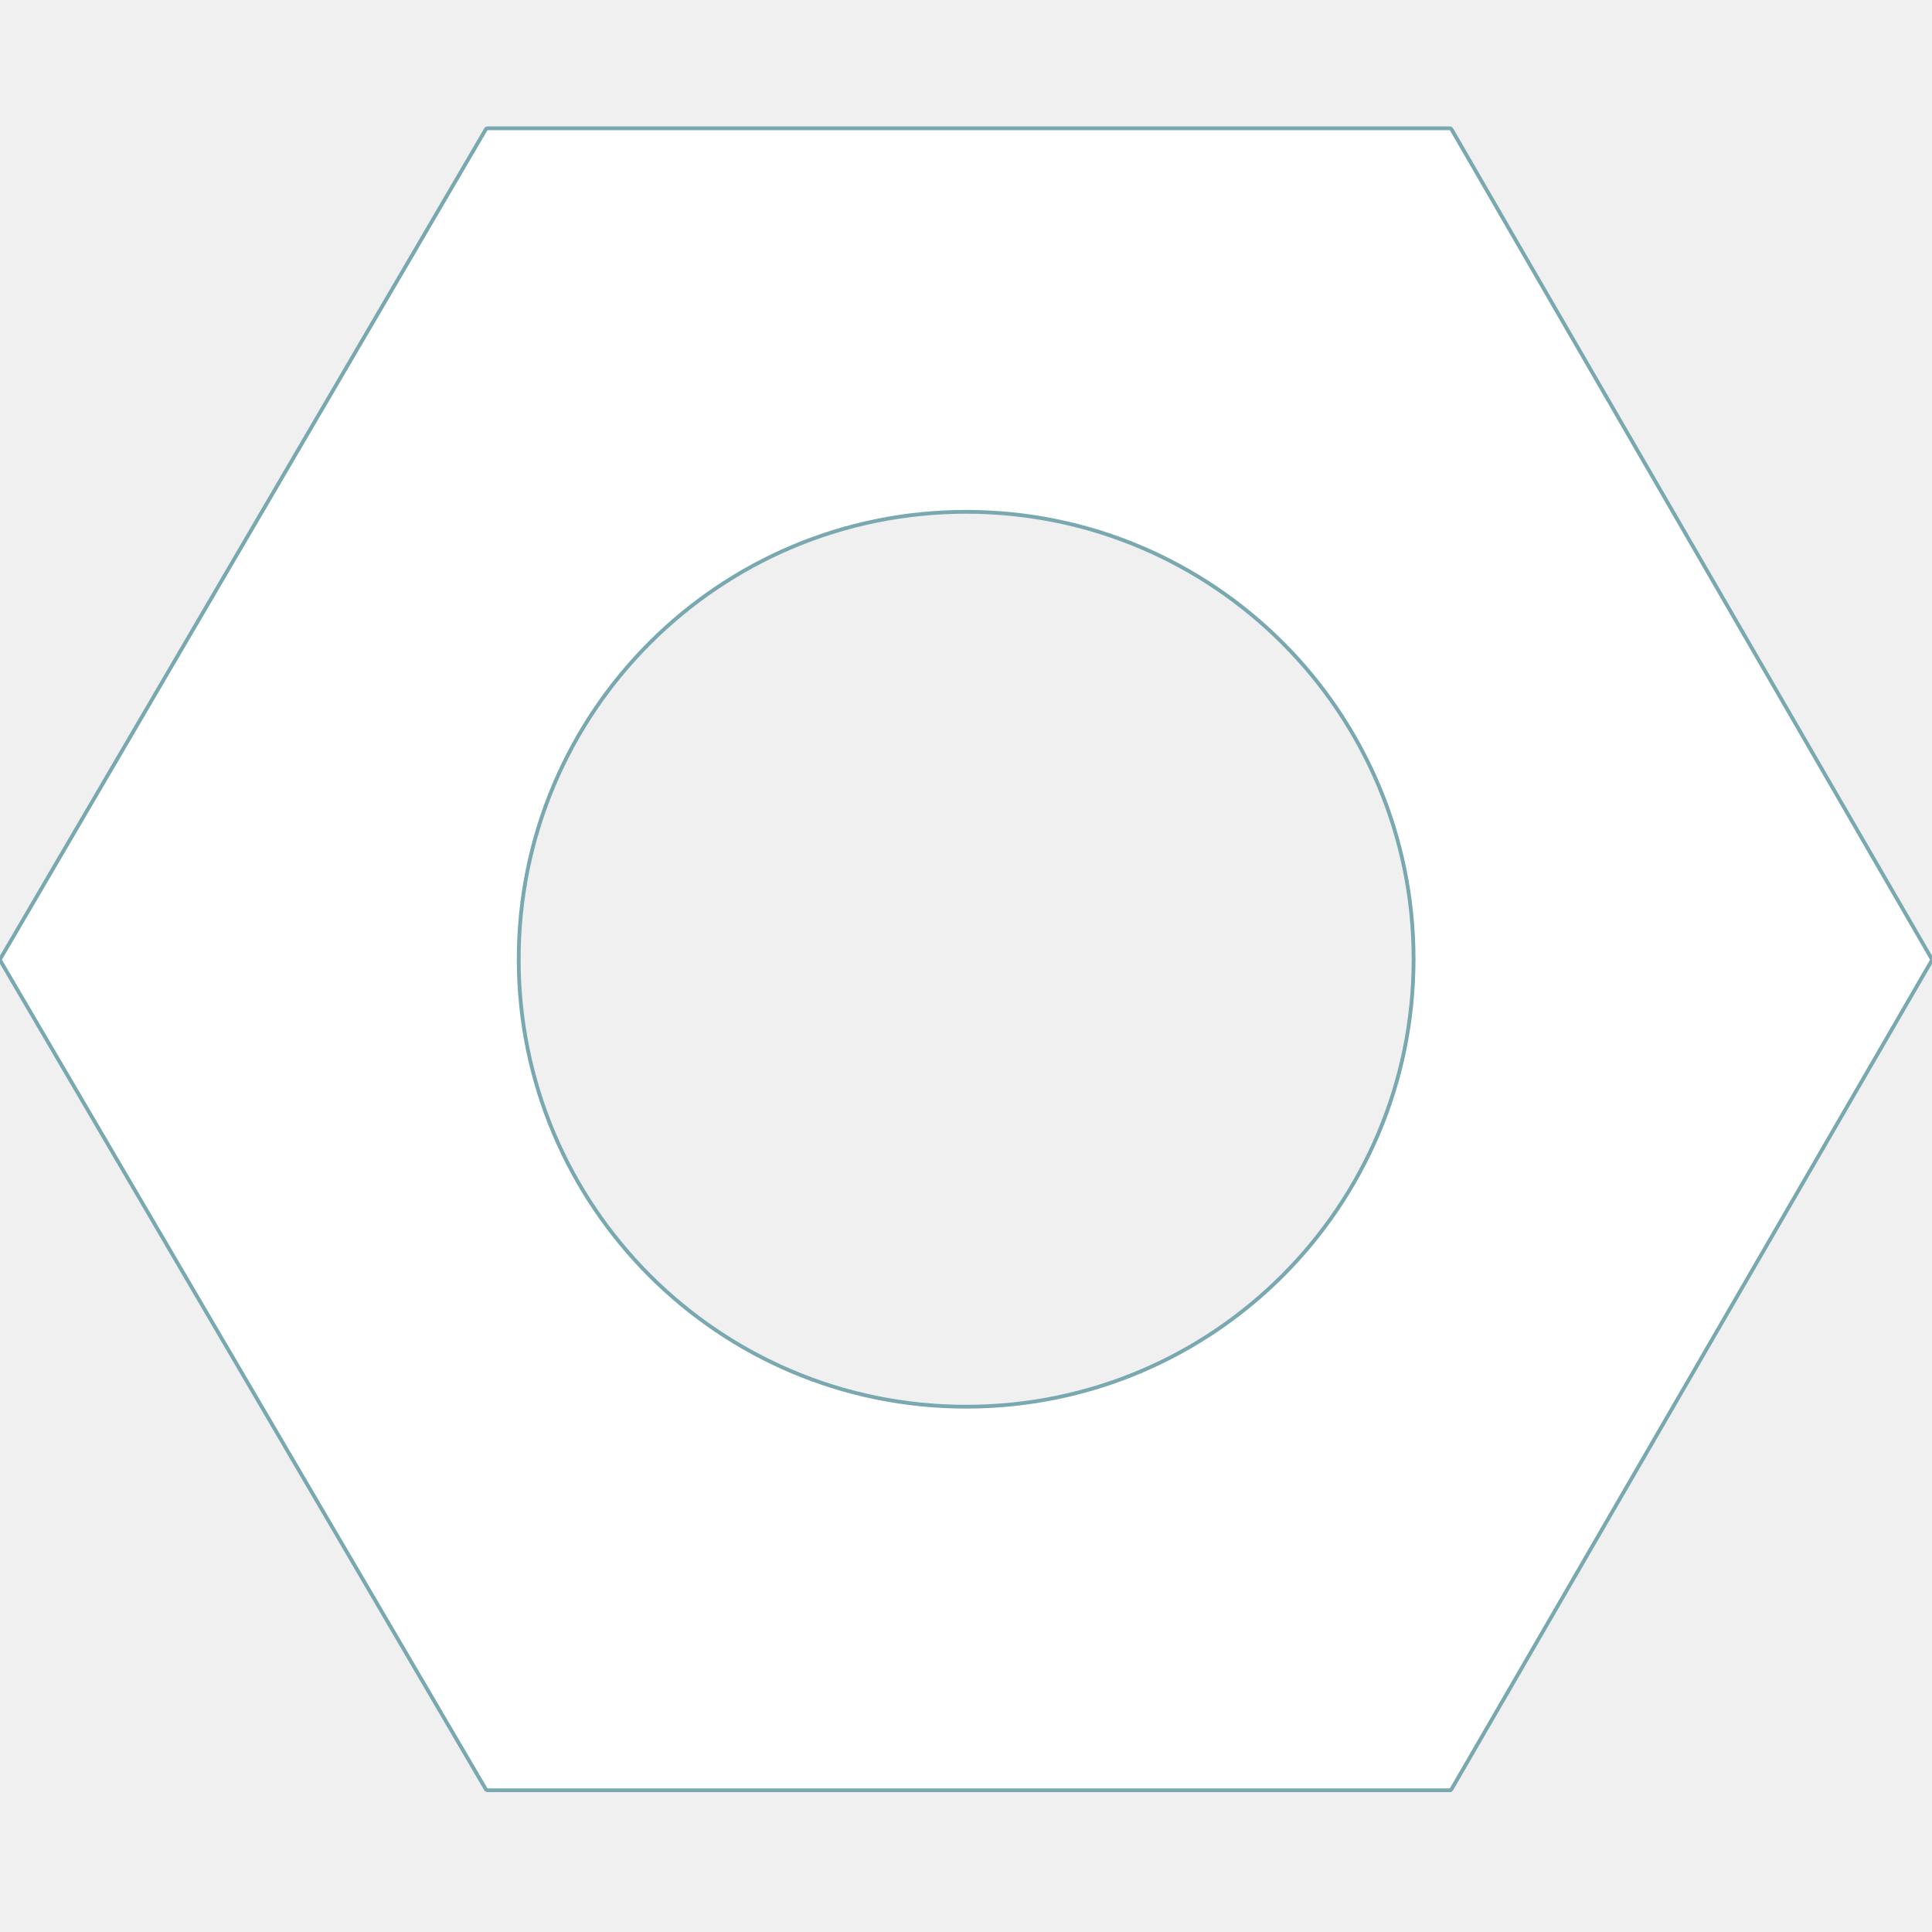
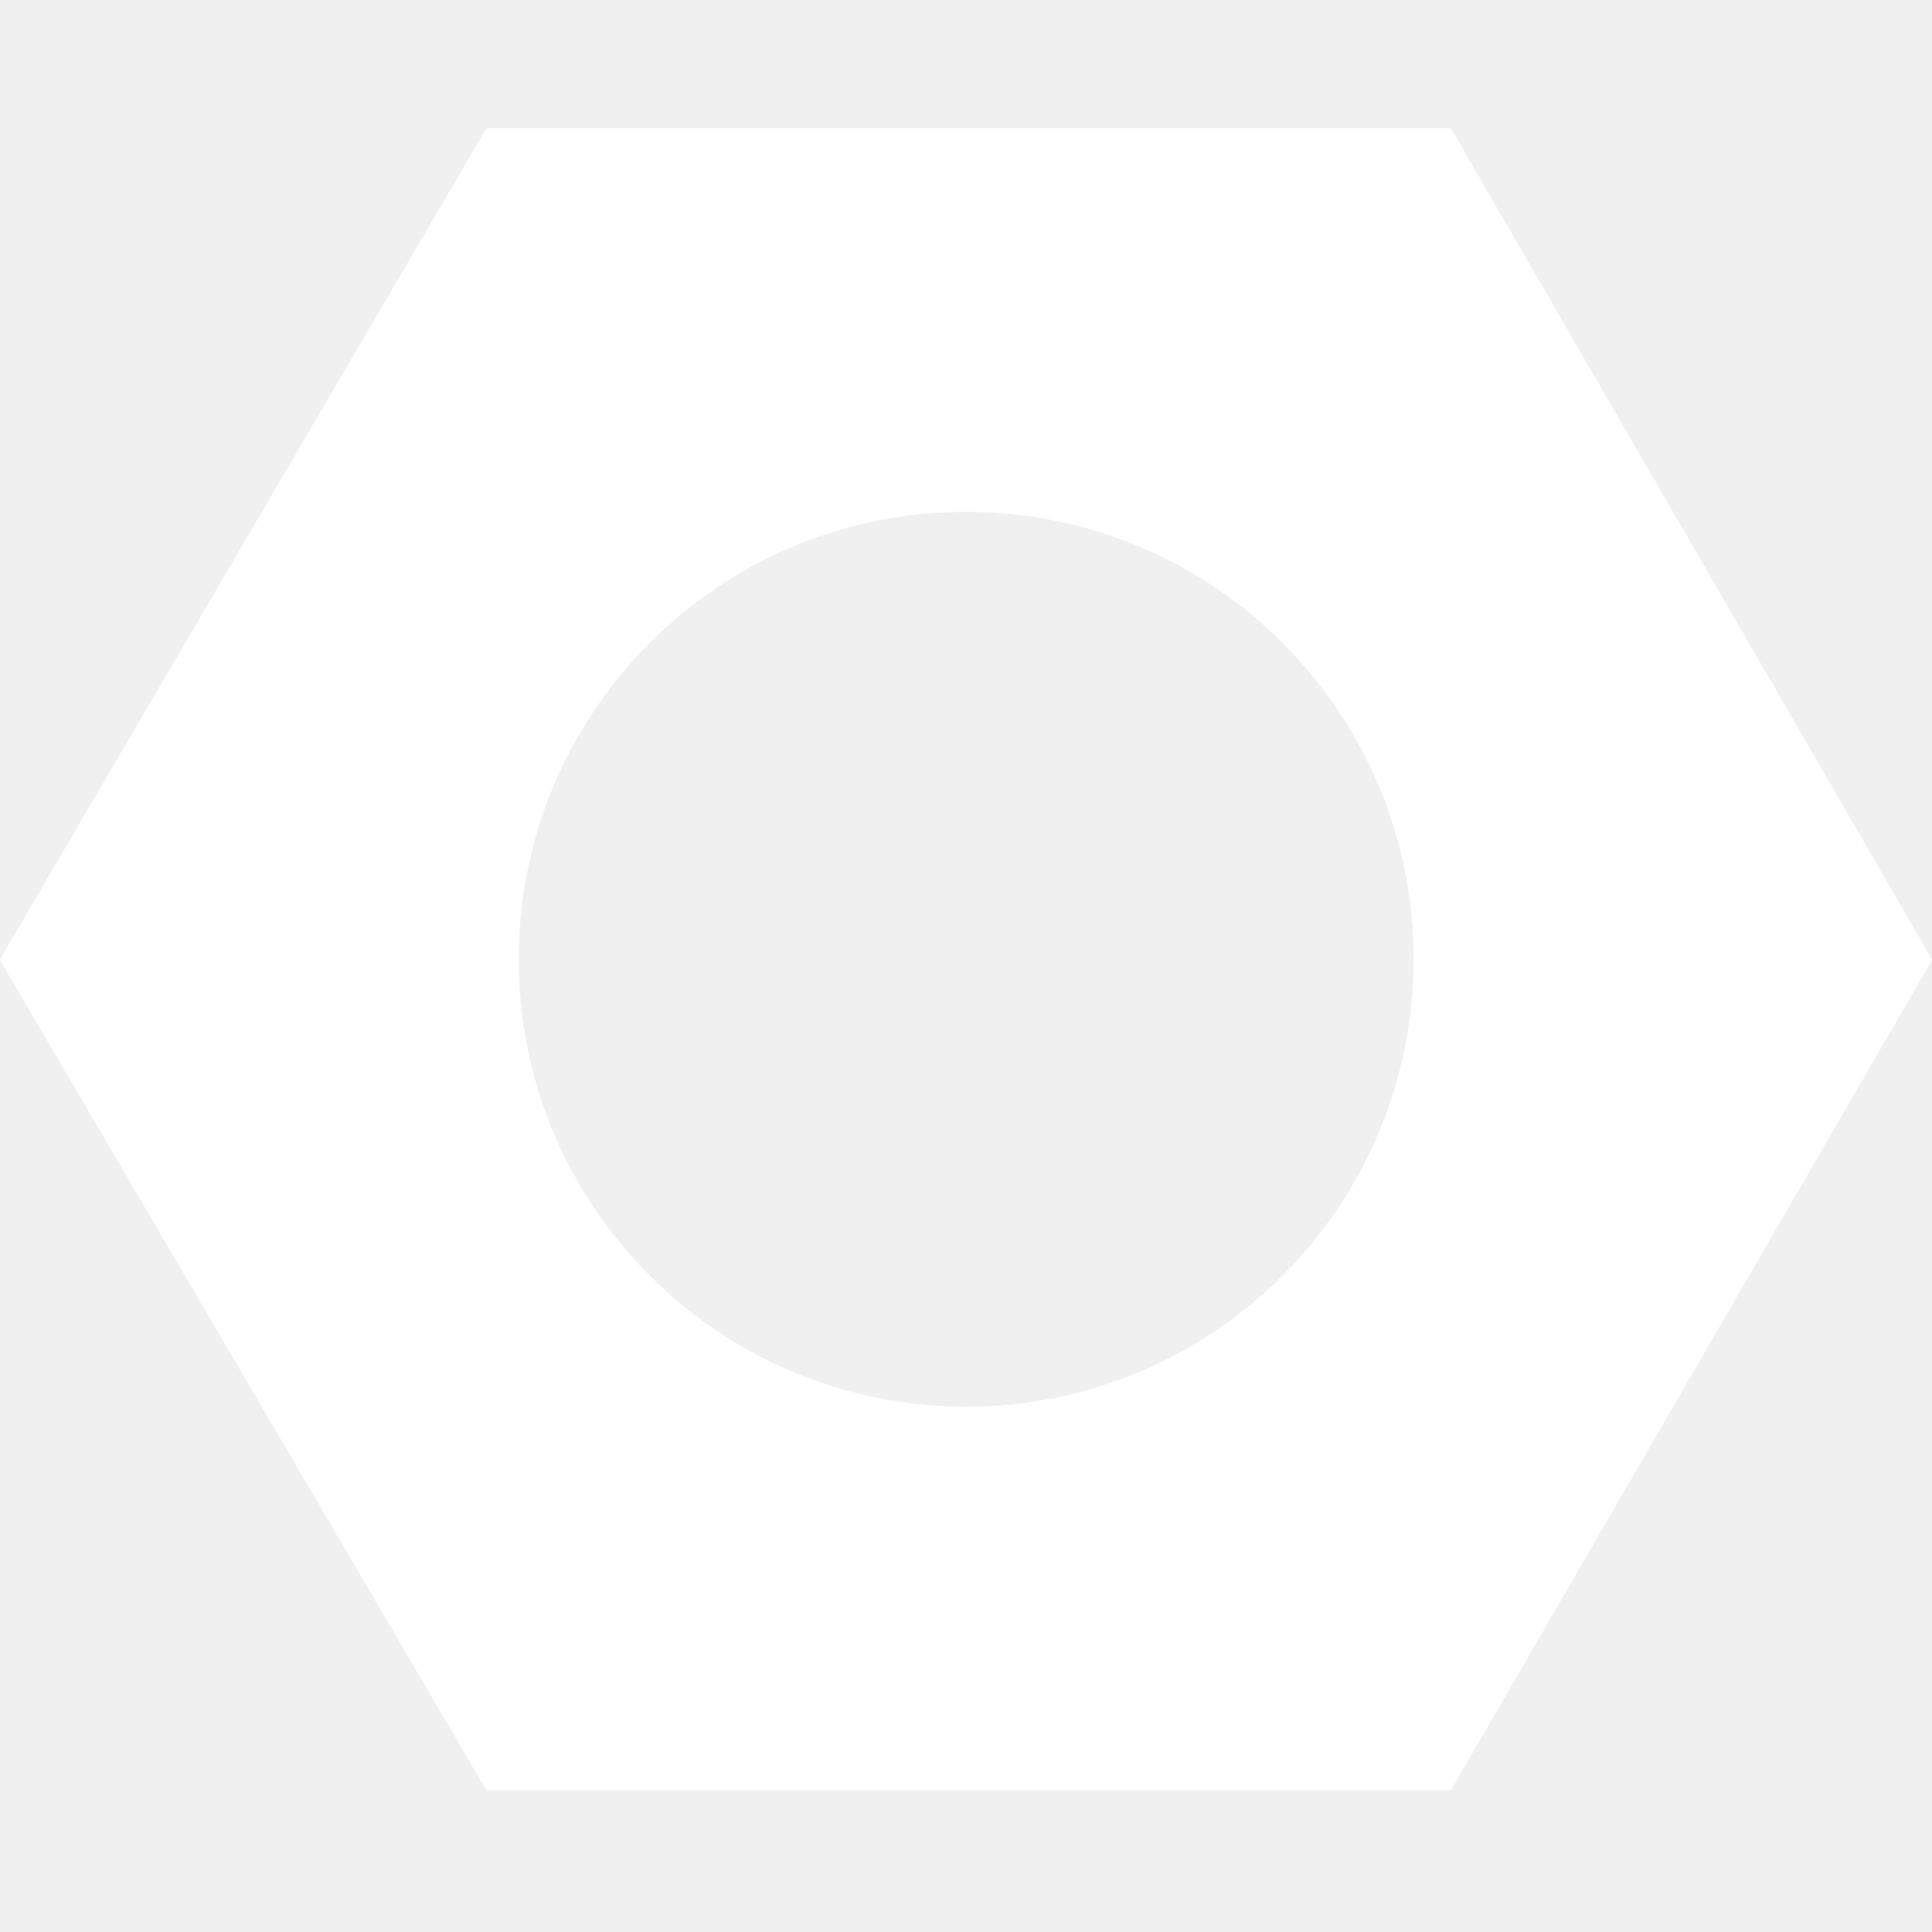
- <svg xmlns="http://www.w3.org/2000/svg" stroke="#79a8b0" width="100%" height="100%" viewBox="0 0 512 512" fill="none">
-   <path fill-rule="evenodd" clip-rule="evenodd" d="M0.051 254.527C-0.017 254.411 -0.017 254.267 0.051 254.15L128.795 34.184C128.862 34.07 128.985 34 129.117 34H384.294C384.427 34 384.55 34.071 384.617 34.186L511.949 254.152C512.016 254.267 512.016 254.41 511.949 254.525L384.617 474.244C384.55 474.359 384.427 474.43 384.294 474.43H129.117C128.985 474.43 128.862 474.36 128.795 474.246L0.051 254.527ZM374.617 254.215C374.617 319.703 321.528 372.792 256.04 372.792C190.552 372.792 137.463 319.703 137.463 254.215C137.463 188.726 190.552 135.638 256.04 135.638C321.528 135.638 374.617 188.726 374.617 254.215Z" fill="white" />
+ <svg xmlns="http://www.w3.org/2000/svg" width="100%" height="100%" viewBox="0 0 512 512" fill="white">
+   <path fill-rule="evenodd" clip-rule="evenodd" d="M0.051 254.527C-0.017 254.411 -0.017 254.267 0.051 254.15L128.795 34.184C128.862 34.07 128.985 34 129.117 34H384.294C384.427 34 384.55 34.071 384.617 34.186L511.949 254.152C512.016 254.267 512.016 254.41 511.949 254.525L384.617 474.244C384.55 474.359 384.427 474.43 384.294 474.43H129.117C128.985 474.43 128.862 474.36 128.795 474.246L0.051 254.527ZM374.617 254.215C374.617 319.703 321.528 372.792 256.04 372.792C190.552 372.792 137.463 319.703 137.463 254.215C137.463 188.726 190.552 135.638 256.04 135.638C321.528 135.638 374.617 188.726 374.617 254.215Z" />
</svg>
